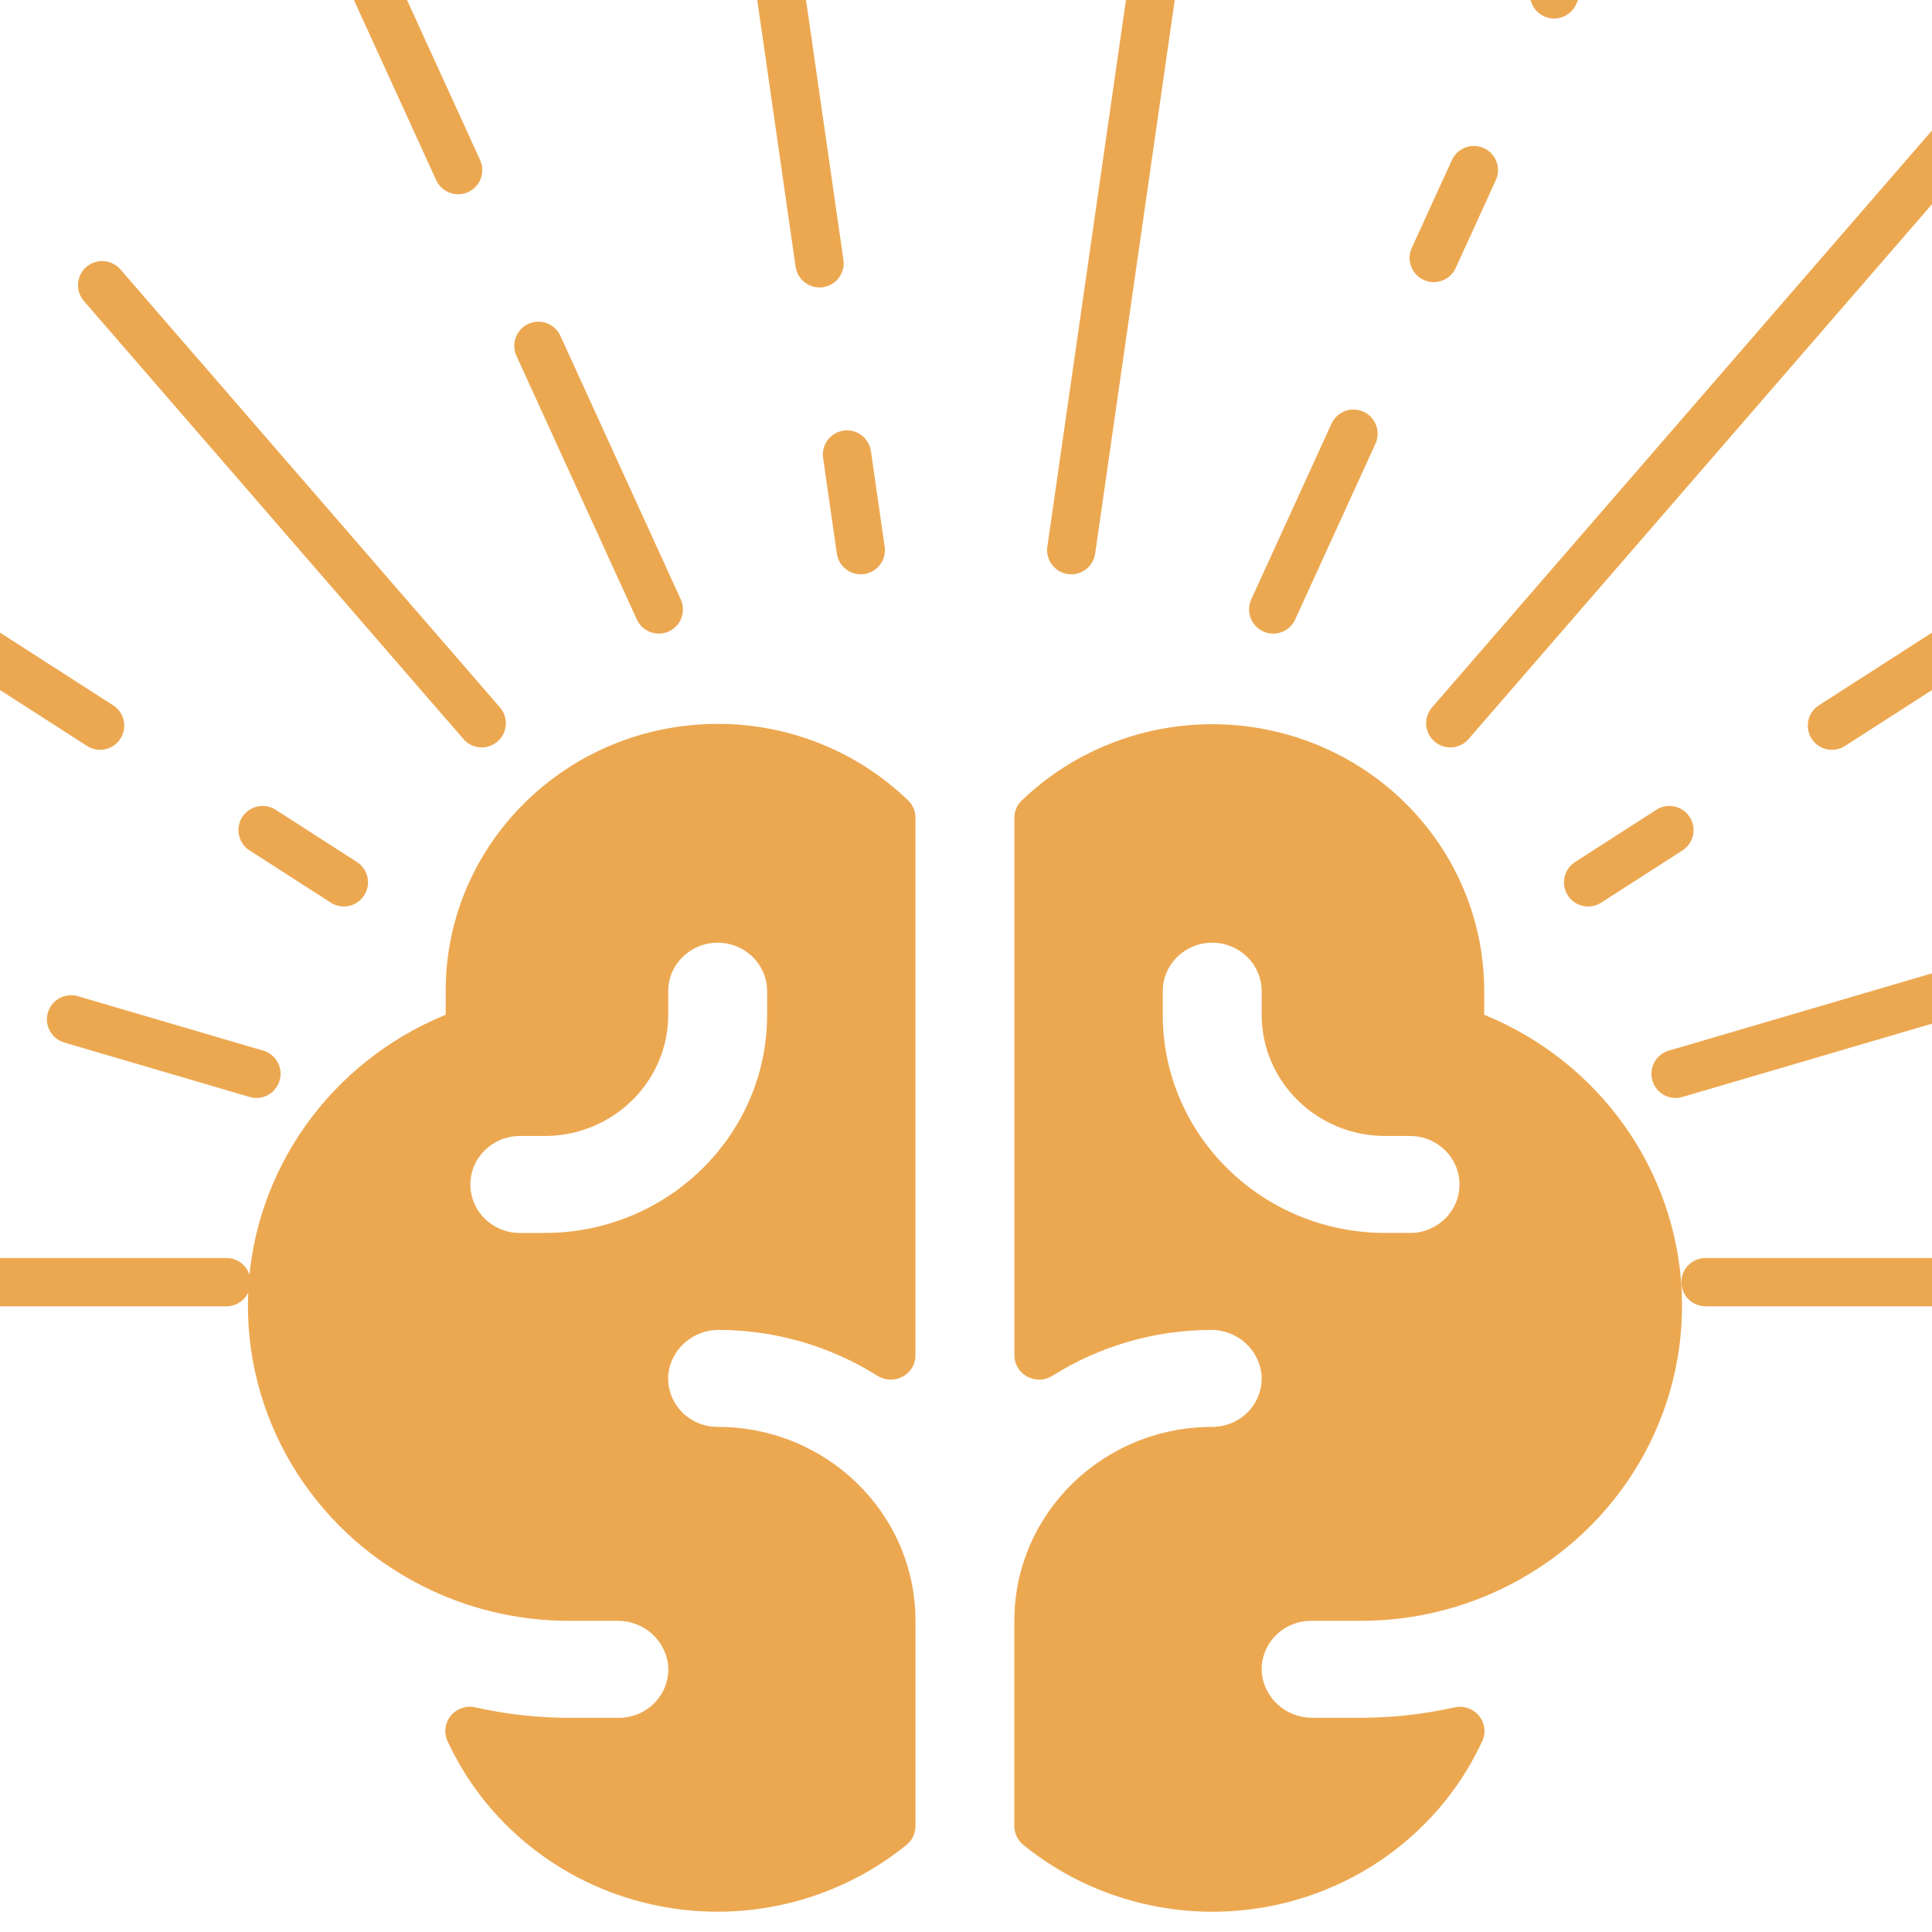
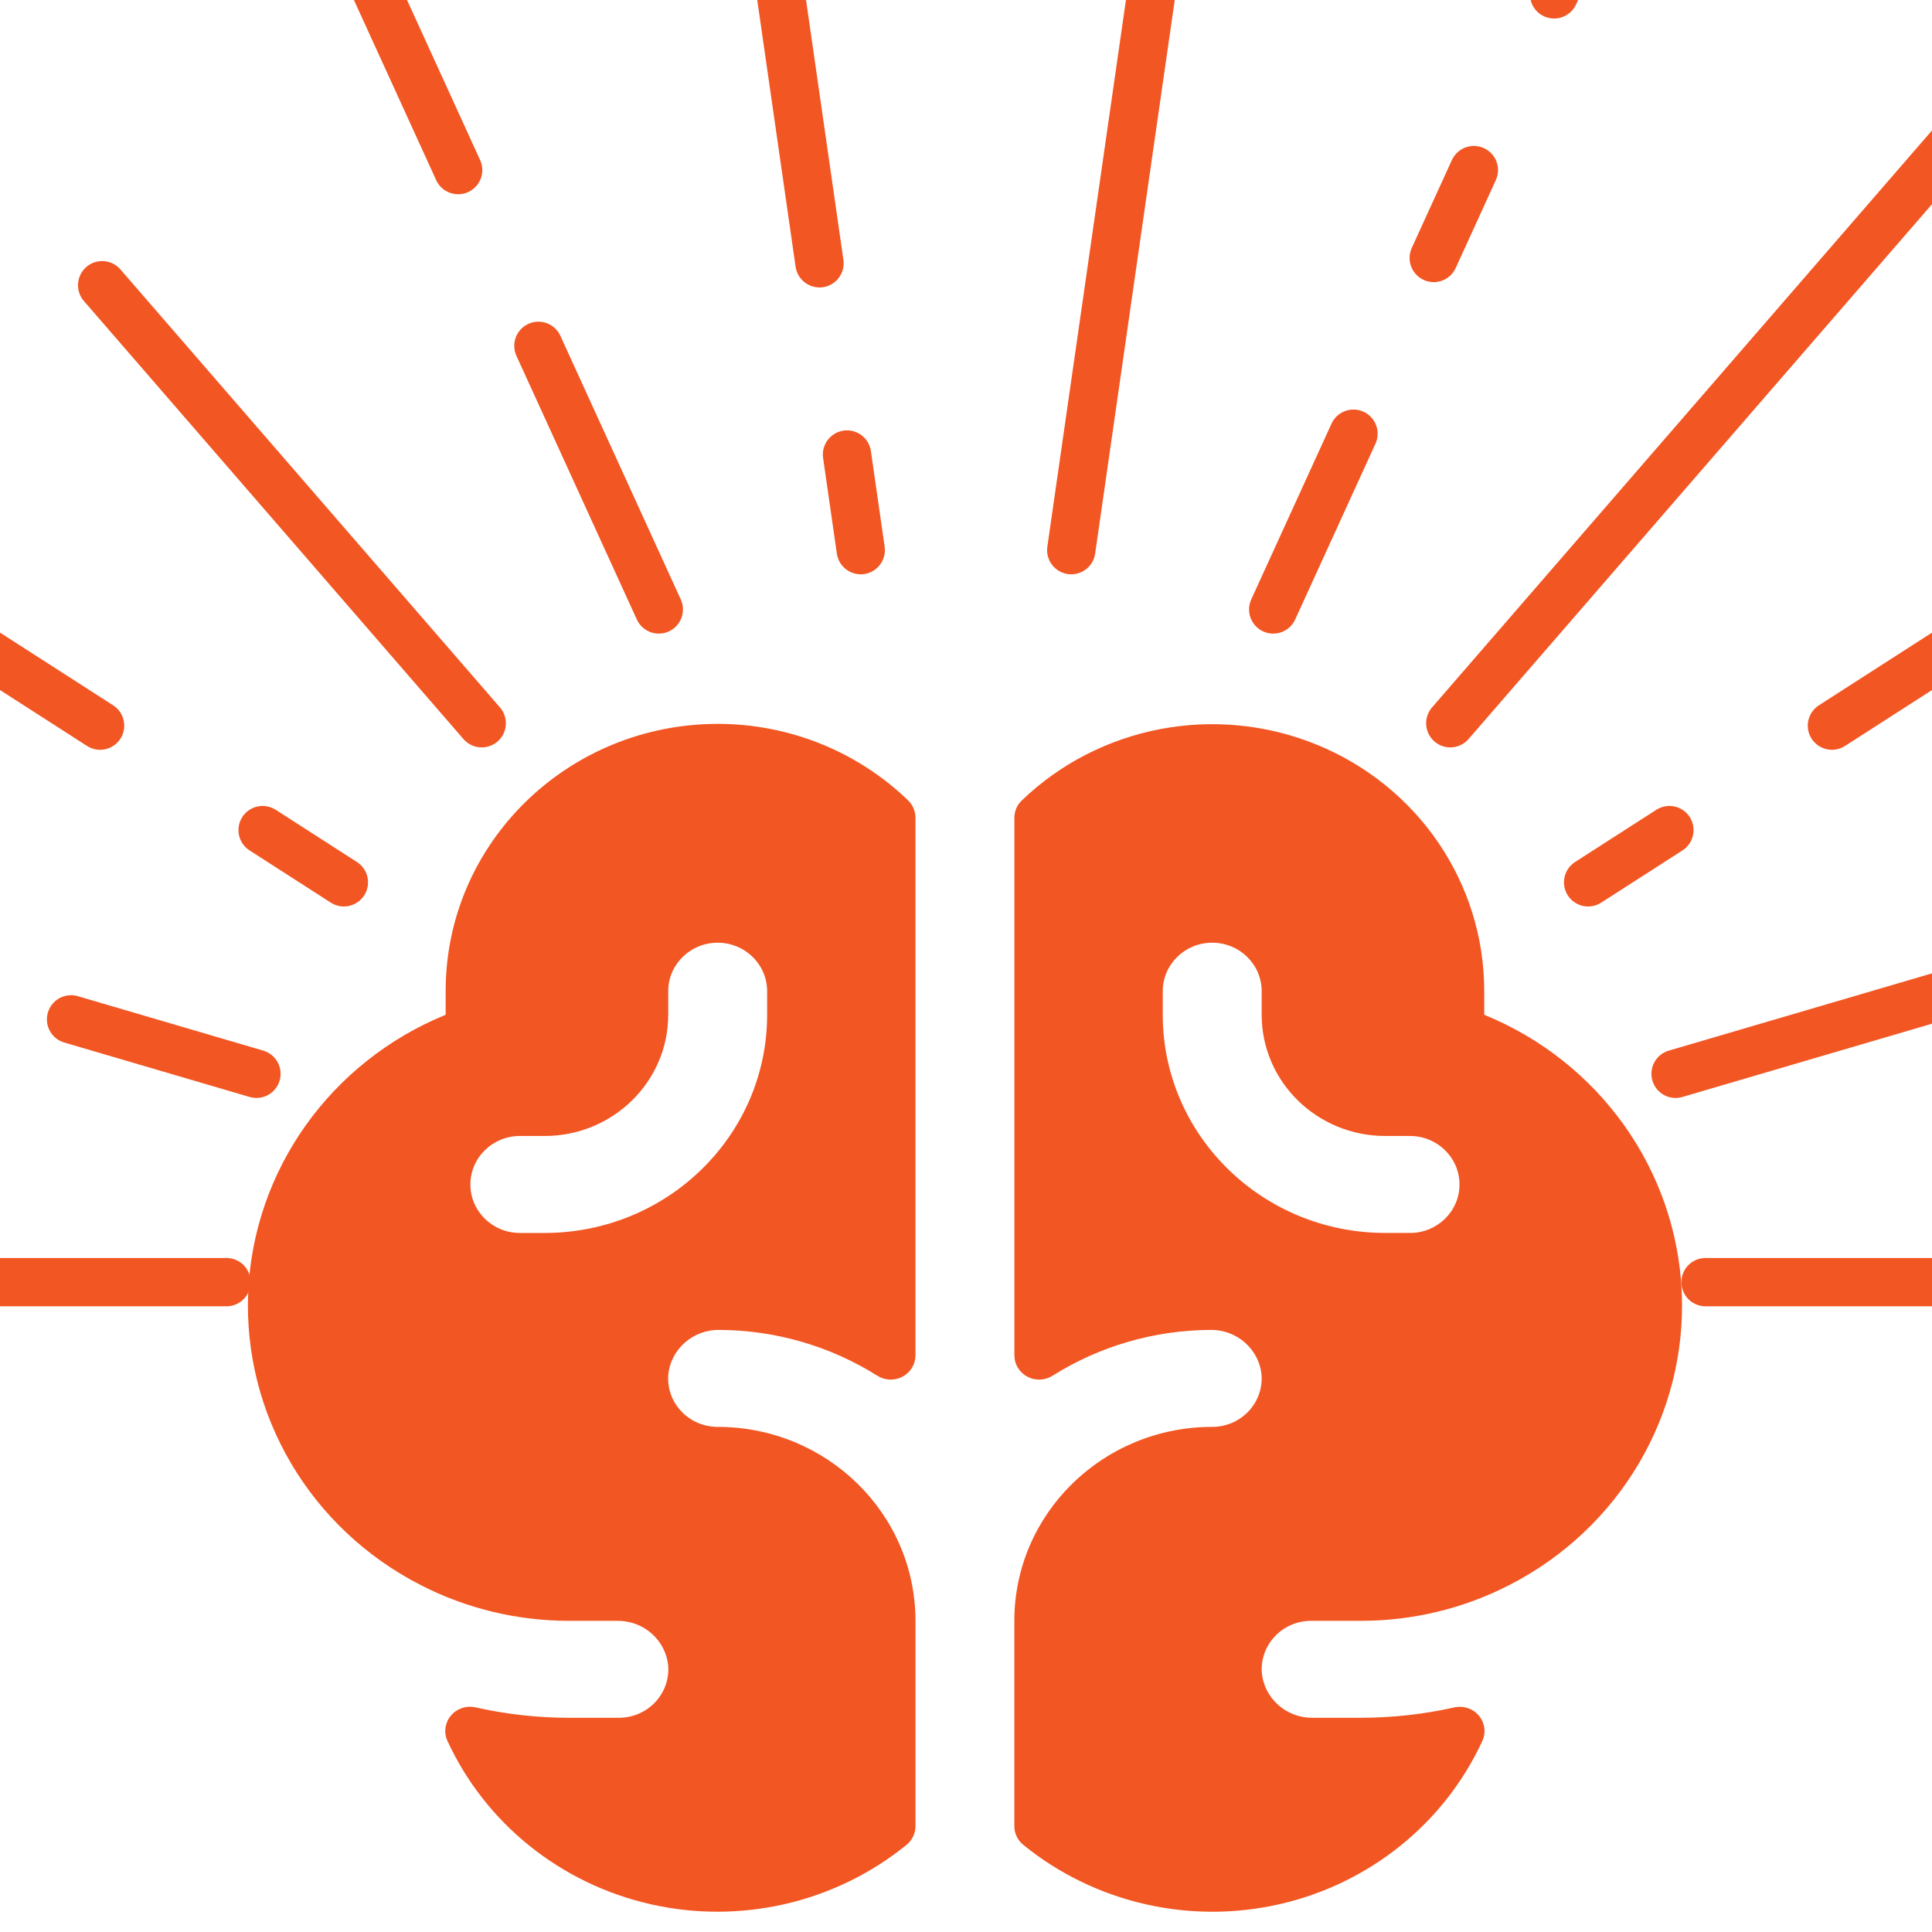
<svg xmlns="http://www.w3.org/2000/svg" width="220" height="220" viewBox="15 31 220 220" version="1.1">
  <defs />
-   <style>:root { color: #eca851; }</style>
+   <style>:root { color: #f25623; }</style>
  <g id="rays">
    <path d="M 40.917,172.352 L -86.029,165.336" transform="rotate(-3.164 125 177)" style="fill:none;stroke:currentColor;stroke-width:5.5;stroke-linecap:round;stroke-linejoin:round;stroke-dasharray:44.0 22.0 11.0 22.0 66.0 22.0 11.0 22.0 33.0 22.0 88.0 22.0;stroke-dashoffset:0;paint-order:stroke markers fill" />
    <path d="M 40.917,172.352 L -86.029,165.336" transform="rotate(13.200 125 177)" style="fill:none;stroke:currentColor;stroke-width:5.5;stroke-linecap:round;stroke-linejoin:round;stroke-dasharray:22.0 22.0 55.0 22.0 11.0 22.0 44.0 22.0 77.0 22.0 11.0 22.0;stroke-dashoffset:0;paint-order:stroke markers fill" />
    <path d="M 40.917,172.352 L -86.029,165.336" transform="rotate(29.564 125 177)" style="fill:none;stroke:currentColor;stroke-width:5.5;stroke-linecap:round;stroke-linejoin:round;stroke-dasharray:11.0 22.0 33.0 22.0 11.0 22.0 99.0 22.0 22.0 22.0 55.0 22.0;stroke-dashoffset:0;paint-order:stroke markers fill" />
    <path d="M 40.917,172.352 L -86.029,165.336" transform="rotate(45.927 125 177)" style="fill:none;stroke:currentColor;stroke-width:5.5;stroke-linecap:round;stroke-linejoin:round;stroke-dasharray:66.0 22.0 11.0 22.0 44.0 22.0 22.0 22.0 77.0 22.0 11.0 22.0;stroke-dashoffset:0;paint-order:stroke markers fill" />
    <path d="M 40.917,172.352 L -86.029,165.336" transform="rotate(62.291 125 177)" style="fill:none;stroke:currentColor;stroke-width:5.5;stroke-linecap:round;stroke-linejoin:round;stroke-dasharray:33.0 22.0 88.0 22.0 11.0 22.0 22.0 22.0 55.0 22.0 11.0 22.0;stroke-dashoffset:0;paint-order:stroke markers fill" />
    <path d="M 40.917,172.352 L -86.029,165.336" transform="rotate(78.654 125 177)" style="fill:none;stroke:currentColor;stroke-width:5.5;stroke-linecap:round;stroke-linejoin:round;stroke-dasharray:11.0 22.0 44.0 22.0 66.0 22.0 11.0 22.0 33.0 22.0 22.0 22.0;stroke-dashoffset:0;paint-order:stroke markers fill" />
    <path d="M 40.917,172.352 L -86.029,165.336" transform="rotate(95.018 125 177)" style="fill:none;stroke:currentColor;stroke-width:5.5;stroke-linecap:round;stroke-linejoin:round;stroke-dasharray:77.0 22.0 11.0 22.0 22.0 22.0 44.0 22.0 11.0 22.0 99.0 22.0;stroke-dashoffset:0;paint-order:stroke markers fill" />
    <path d="M 40.917,172.352 L -86.029,165.336" transform="rotate(111.382 125 177)" style="fill:none;stroke:currentColor;stroke-width:5.5;stroke-linecap:round;stroke-linejoin:round;stroke-dasharray:22.0 22.0 11.0 22.0 55.0 22.0 33.0 22.0 11.0 22.0 66.0 22.0;stroke-dashoffset:0;paint-order:stroke markers fill" />
    <path d="M 40.917,172.352 L -86.029,165.336" transform="rotate(127.745 125 177)" style="fill:none;stroke:currentColor;stroke-width:5.5;stroke-linecap:round;stroke-linejoin:round;stroke-dasharray:88.0 22.0 22.0 22.0 11.0 22.0 44.0 22.0 11.0 22.0 33.0 22.0;stroke-dashoffset:0;paint-order:stroke markers fill" />
    <path d="M 40.917,172.352 L -86.029,165.336" transform="rotate(144.109 125 177)" style="fill:none;stroke:currentColor;stroke-width:5.5;stroke-linecap:round;stroke-linejoin:round;stroke-dasharray:11.0 22.0 66.0 22.0 33.0 22.0 11.0 22.0 22.0 22.0 77.0 22.0;stroke-dashoffset:0;paint-order:stroke markers fill" />
    <path d="M 40.917,172.352 L -86.029,165.336" transform="rotate(160.473 125 177)" style="fill:none;stroke:currentColor;stroke-width:5.5;stroke-linecap:round;stroke-linejoin:round;stroke-dasharray:44.0 22.0 11.0 22.0 22.0 22.0 88.0 22.0 11.0 22.0 55.0 22.0;stroke-dashoffset:0;paint-order:stroke markers fill" />
    <path d="M 40.917,172.352 L -86.029,165.336" transform="rotate(176.836 125 177)" style="fill:none;stroke:currentColor;stroke-width:5.5;stroke-linecap:round;stroke-linejoin:round;stroke-dasharray:33.0 22.0 22.0 22.0 66.0 22.0 11.0 22.0 44.0 22.0 11.0 22.0;stroke-dashoffset:0;paint-order:stroke markers fill" />
  </g>
  <path fill="currentColor" d="m 184.011,146.554 v -2.76 a 30.973,30.366 0 0 0 -52.697,-21.608 2.766,2.712 0 0 0 -0.802,1.932 v 61.228 a 2.816,2.761 0 0 0 4.364,2.298 33.557,32.898 0 0 1 17.936,-5.204 5.758,5.645 0 0 1 5.85,5.231 5.632,5.521 0 0 1 -5.632,5.811 22.526,22.084 0 0 0 -22.526,22.084 v 23.381 a 2.816,2.761 0 0 0 1.049,2.153 33.733,33.071 0 0 0 52.239,-11.843 2.816,2.761 0 0 0 -3.161,-3.837 47.868,46.929 0 0 1 -10.7,1.187 h -5.441 a 5.758,5.645 0 0 1 -5.808,-5.155 5.632,5.521 0 0 1 5.632,-5.887 h 5.632 a 36.323,35.611 0 0 0 16.895,-4.058 36.605,35.887 0 0 0 -2.83,-64.955 m -8.447,24.845 h -2.816 A 25.342,24.845 0 0 1 147.406,146.554 v -2.76 a 5.632,5.521 0 0 1 11.263,0 v 2.76 a 14.079,13.803 0 0 0 14.079,13.803 h 2.816 a 5.632,5.521 0 0 1 0,11.042 M 96.722,113.428 A 31.009,30.4 0 0 0 65.749,143.793 v 2.76 a 36.605,35.887 0 0 0 -2.816,64.955 36.323,35.611 0 0 0 16.895,4.058 h 5.441 a 5.758,5.645 0 0 1 5.822,5.155 5.632,5.521 0 0 1 -5.632,5.887 h -5.632 a 47.516,46.584 0 0 1 -10.707,-1.194 2.816,2.761 0 0 0 -3.168,3.83 33.74,33.078 0 0 0 52.246,11.856 2.816,2.761 0 0 0 1.049,-2.153 v -23.381 a 22.526,22.084 0 0 0 -22.526,-22.084 5.632,5.521 0 0 1 -5.632,-5.811 5.758,5.645 0 0 1 5.857,-5.231 33.557,32.898 0 0 1 17.936,5.204 2.816,2.761 0 0 0 4.364,-2.298 v -61.228 a 2.816,2.761 0 0 0 -0.802,-1.939 30.868,30.262 0 0 0 -21.724,-8.751 M 102.354,146.554 A 25.342,24.845 0 0 1 77.012,171.399 H 74.196 a 5.632,5.521 0 0 1 0,-11.042 h 2.816 A 14.079,13.803 0 0 0 91.091,146.554 v -2.76 a 5.632,5.521 0 0 1 11.263,0 z" id="brain" style="stroke-width:0.697" />
</svg>
